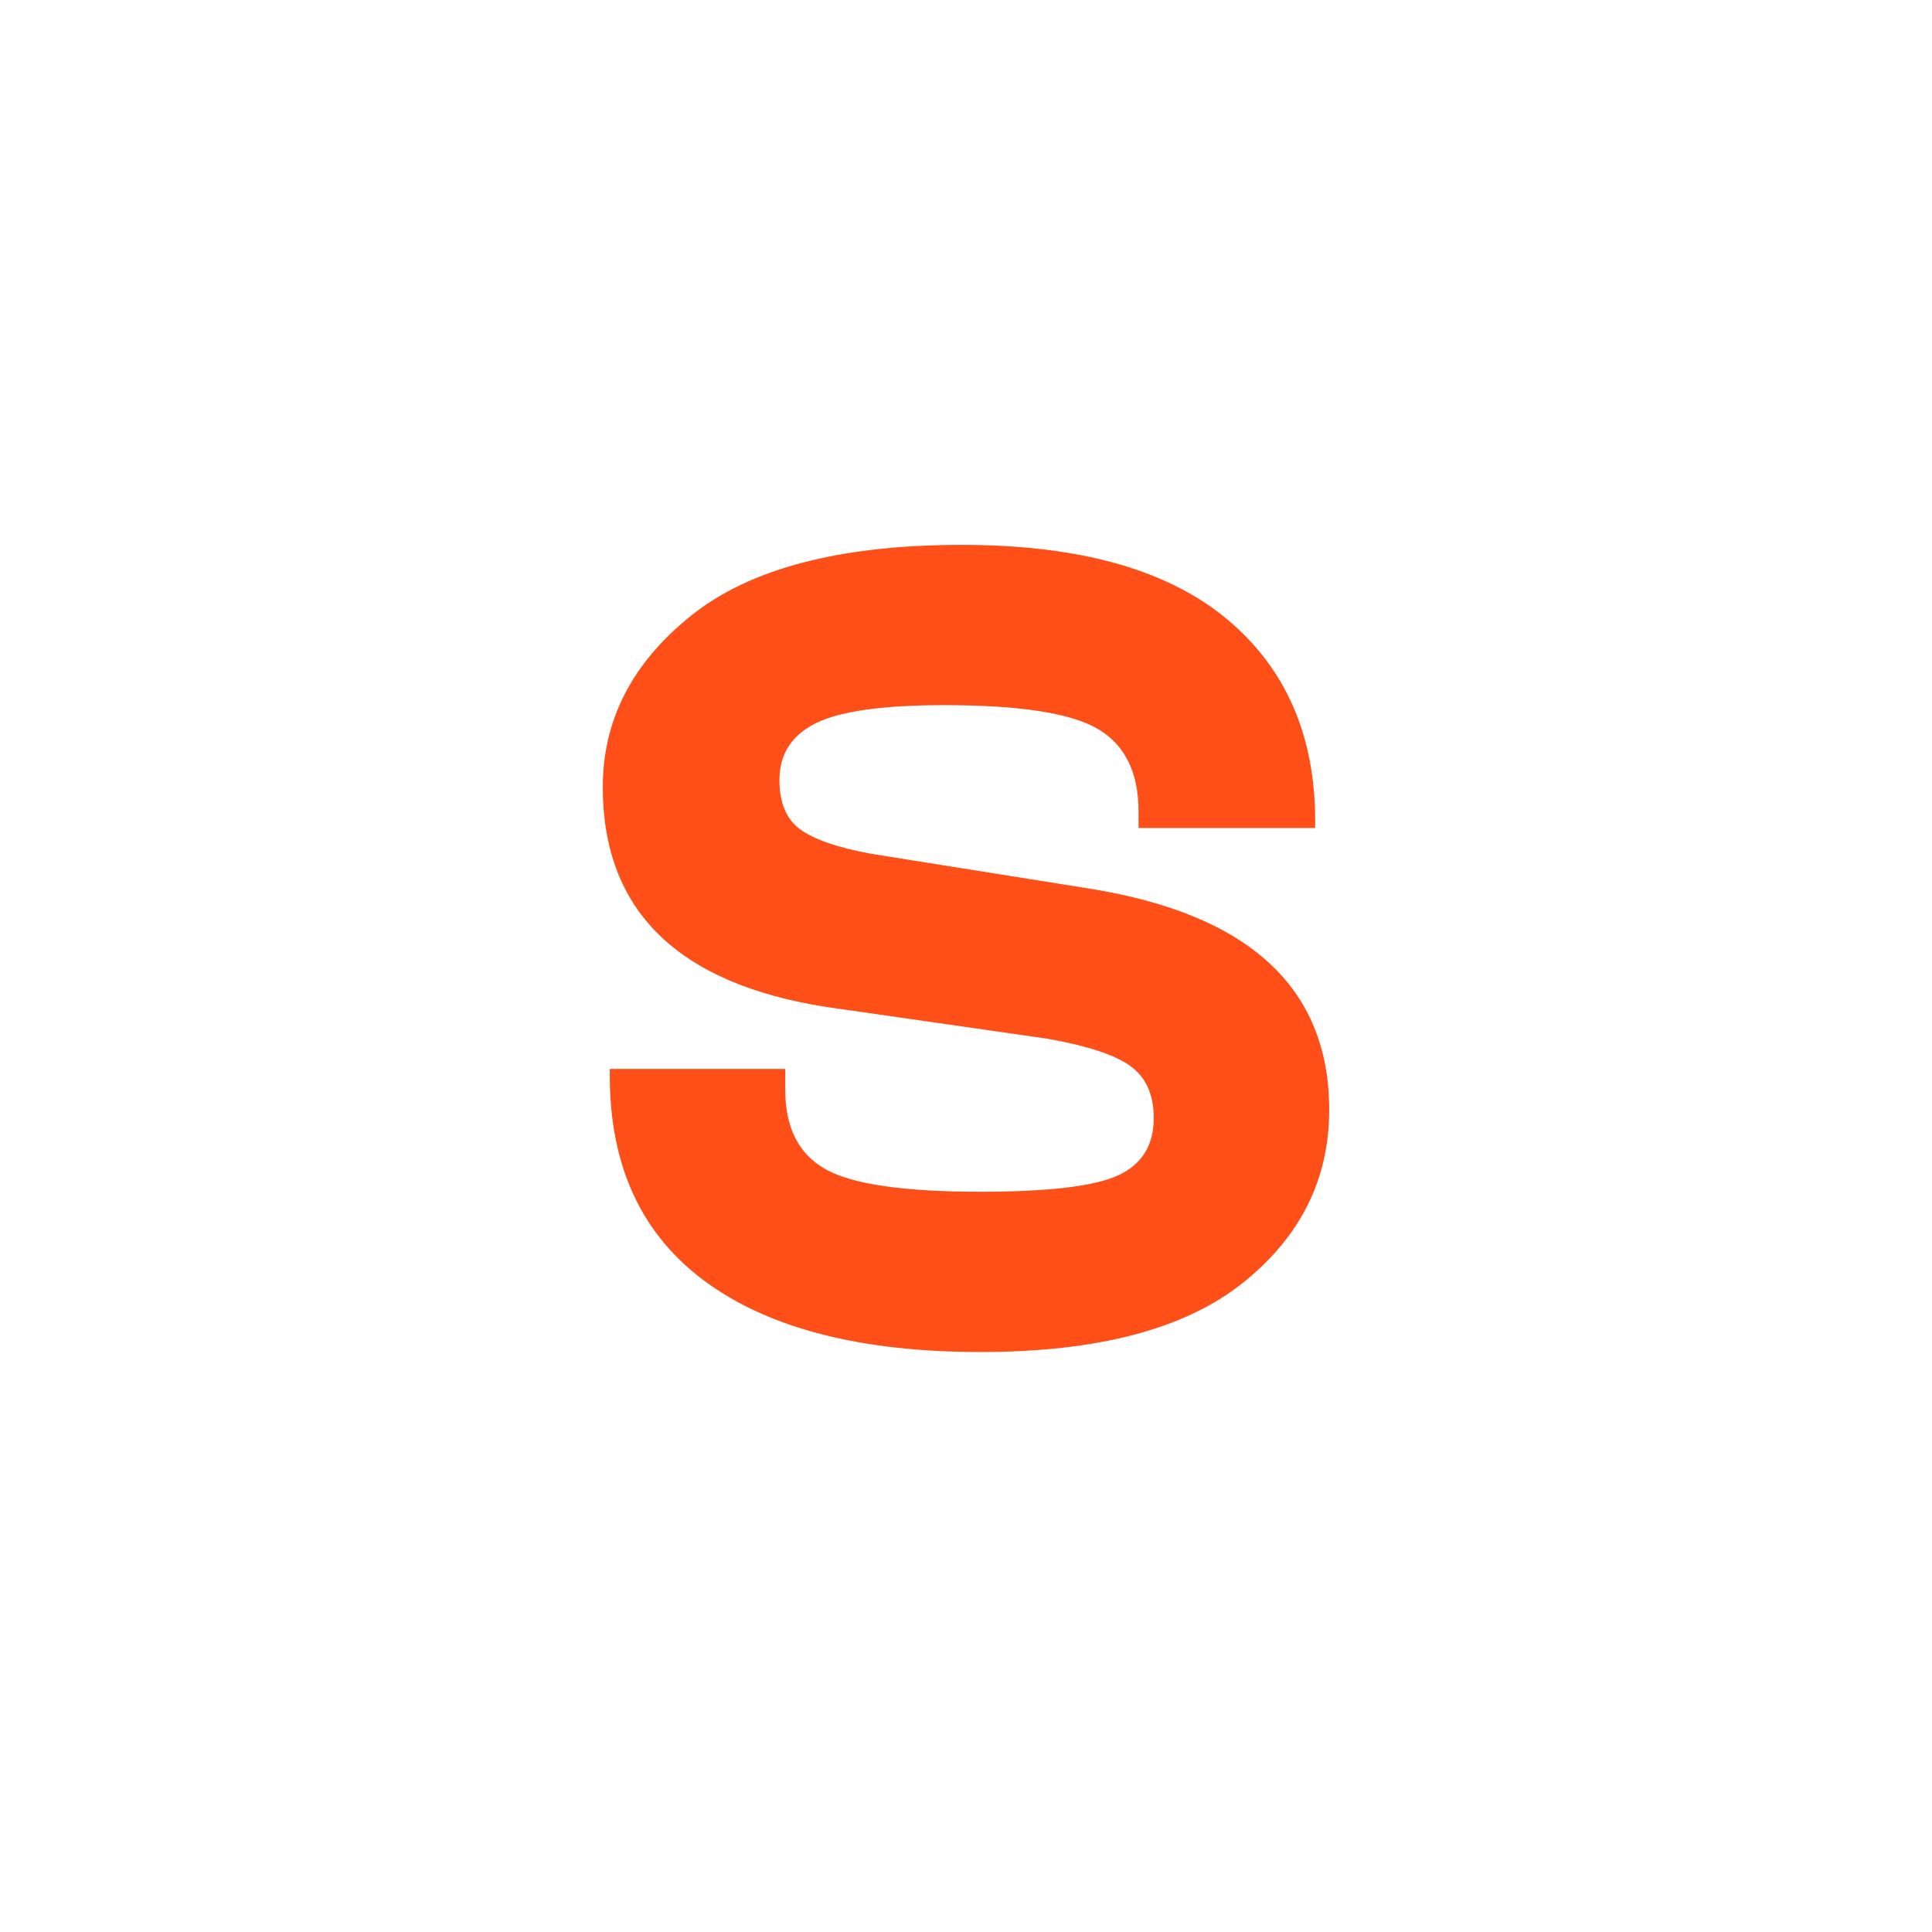
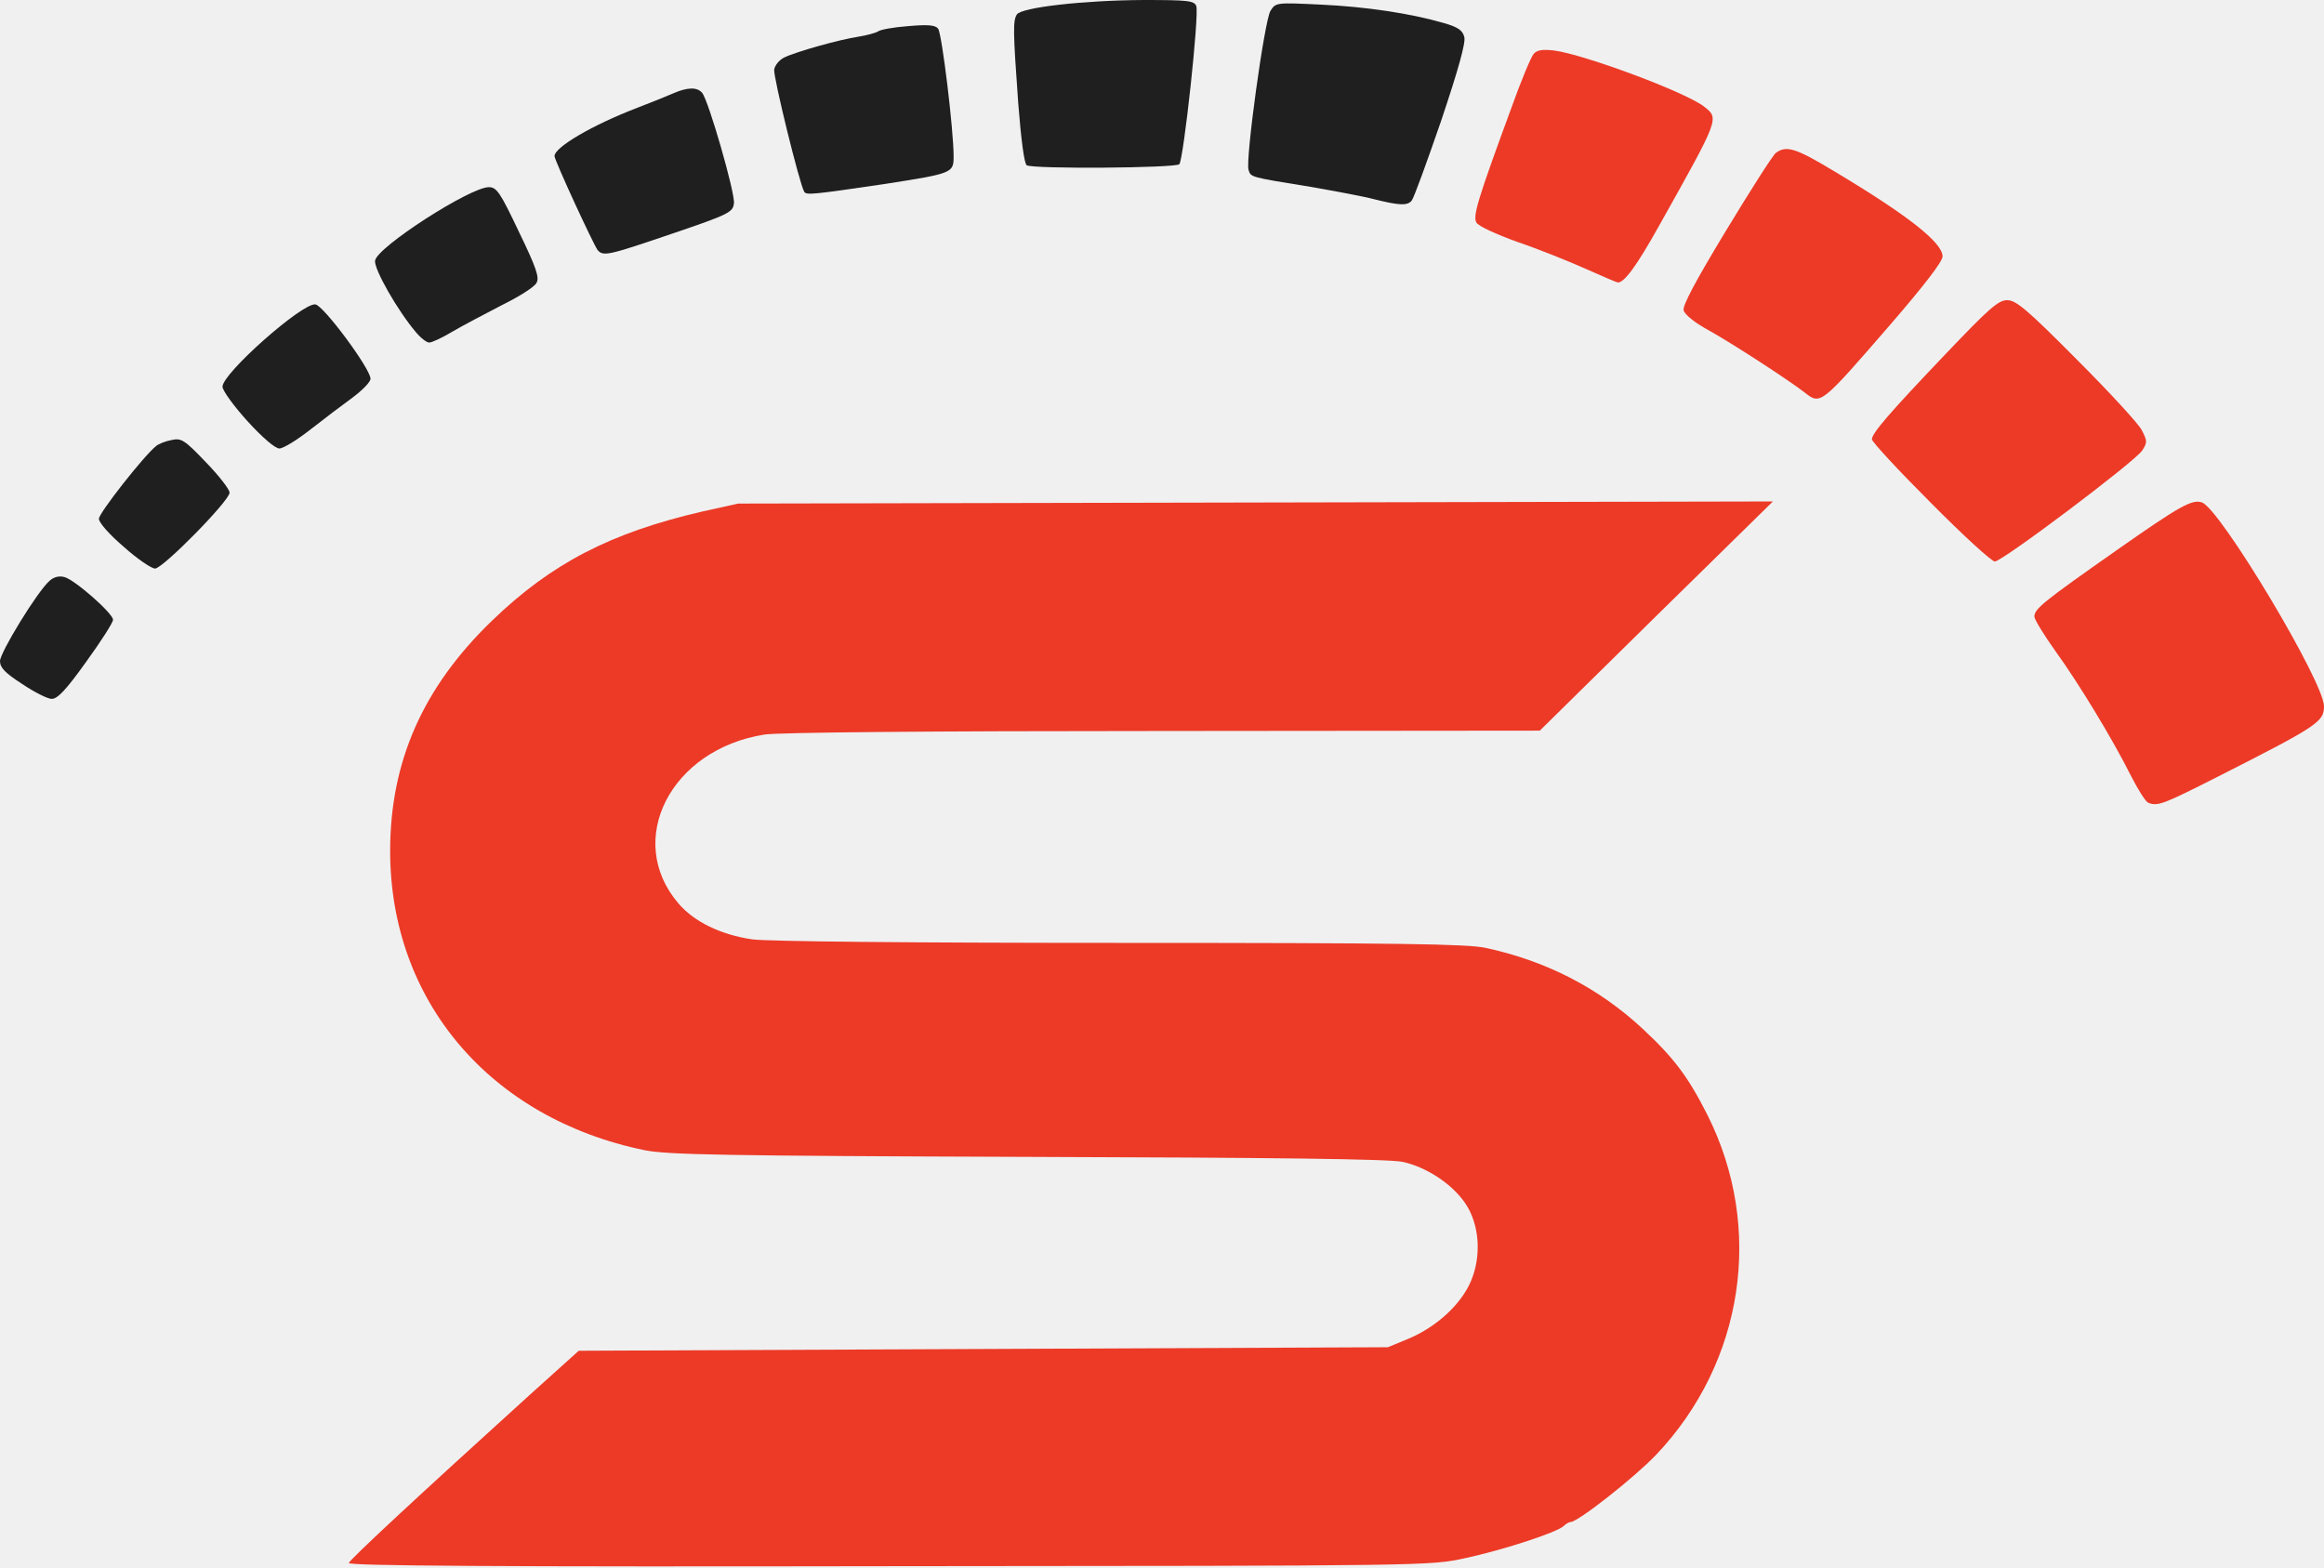
- <svg xmlns="http://www.w3.org/2000/svg" viewBox="0 0 1024 1024" width="1024" height="1024" aria-label="Seibi">
-   <rect width="1024" height="1024" fill="#FFFFFF" />
-   <path fill="#FF4F18" d="M519.75 716.60Q424.89 716.60 374.05 679.40Q323.21 642.20 323.21 570.28L323.21 566.56L416.21 566.56L416.21 577.72Q416.21 607.48 437.29 619.57Q458.37 631.66 519.75 631.66Q573.69 631.66 592.60 622.98Q611.51 614.30 611.51 592.60Q611.51 574 599.11 565.01Q586.71 556.02 554.47 550.44L437.91 533.70Q319.49 515.10 319.49 417.14Q319.49 363.82 366.30 326.31Q413.11 288.80 509.83 288.80Q602.83 288.80 649.95 327.86Q697.07 366.92 697.07 435.12L697.07 438.84L603.45 438.84L603.45 430.16Q603.45 399.16 582.06 386.45Q560.67 373.74 500.53 373.74Q451.55 373.74 432.33 383.35Q413.11 392.96 413.11 413.42Q413.11 431.40 423.96 439.46Q434.81 447.52 461.47 452.48L578.03 471.08Q704.51 491.54 704.51 588.26Q704.51 643.44 658.63 680.02Q612.75 716.60 519.75 716.60" />
+ <svg xmlns="http://www.w3.org/2000/svg" viewBox="0 0 658 444" aria-label="Seibi">
+   <path fill="#EC3A27" d="M98.766 442.6C99.066 441.6 117.666 424.3 149.866 395.1L163.866 382.5L278.366 382L392.966 381.5L398.766 379.1C406.666 375.8 413.666 369.4 416.466 362.8C419.566 355.5 418.866 346.5 414.766 340.6C410.966 335.1 403.666 330.4 397.066 329C393.266 328.2 360.466 327.8 290.766 327.6C204.566 327.3 188.866 327 182.466 325.7C138.766 316.7 110.466 283.4 110.466 241C110.466 215.6 119.766 194.6 139.366 175.7C156.166 159.5 172.966 150.8 199.066 144.8L208.966 142.6L355.466 142.3L501.966 142L468.966 174.4L435.966 206.9L329.466 207C262.266 207 220.566 207.4 216.466 208C189.866 212.2 176.766 237.9 192.066 255.8C196.466 261 204.066 264.7 212.966 266C217.266 266.6 257.866 267 316.966 267C396.266 267 415.166 267.3 420.566 268.4C437.766 272.1 452.566 279.7 465.066 291.3C473.966 299.6 477.966 304.9 483.466 315.8C499.466 347.7 493.766 385.7 468.966 411.9C462.766 418.4 446.766 431 444.666 431C444.266 431 443.366 431.5 442.766 432.1C440.966 433.9 425.666 438.9 414.966 441.2C404.966 443.4 404.966 443.4 251.666 443.5C140.266 443.7 98.466 443.4 98.766 442.6Z" />
+   <path fill="#EC3A27" d="M608.2 227.3C607.5 227 605.4 223.7 603.4 219.8C598.1 209.2 588.5 193.4 581.9 184.3C578.7 179.8 576 175.4 576 174.6C576 172.4 578.5 170.4 599.3 155.8C617.4 143.1 620.7 141.3 623.5 142.3C628.8 144.4 658 193.1 658 200C658 204.4 656.2 205.6 627.8 220C612.4 227.8 610.9 228.4 608.2 227.3Z" />
+   <path fill="#EC3A27" d="M546.6 142.3C537.5 133.2 530 125.1 530 124.4C530 122.7 534.7 117.2 551.1 100C563.2 87.3 565.8 85 568.3 85C570.8 85 573.9 87.6 588 101.8C597.2 111 605.5 120 606.4 121.8C608 124.9 608 125.3 606.5 127.6C604.5 130.7 566.9 159 564.8 159C563.9 159 555.7 151.5 546.6 142.3Z" />
+   <path fill="#EC3A27" d="M510.9 111.1C505.8 107.2 490.2 97.1 483.9 93.6C480 91.5 477 89.1 476.7 87.9C476.3 86.6 480.1 79.5 488.7 65.3C495.6 53.9 501.9 44 502.8 43.3C505.8 41.1 508.4 41.9 519.5 48.6C540.2 61 550 68.7 550 72.6C550 74.1 544.8 80.8 535.4 91.7C515.3 114.9 515.5 114.7 510.9 111.1Z" />
+   <path fill="#EC3A27" d="M448.9 76.1C444.2 74 435.5 70.5 429.6 68.5C423.5 66.3 418.5 64 418 63C417 61.1 418.3 56.7 427.9 30.6C430.6 23 433.5 16.1 434.2 15.3C435.1 14.2 436.6 13.9 440 14.3C448.5 15.4 477.3 26.1 482.5 30.2C486.8 33.6 486.9 33.3 469.7 64C463.4 75.3 459.9 80 458.1 80C457.8 80 453.6 78.2 448.9 76.1Z" />
+   <path fill="#1F1F1F" d="M6.3 193.7C1.5 190.6 0 189.1 0 187.2C0 184.8 10.5 167.6 14 164.5C15.2 163.4 16.7 163 18.2 163.4C21.1 164.1 32 173.7 32 175.5C32 176.3 28.6 181.6 24.4 187.4C18.7 195.4 16.2 198 14.6 197.9C13.5 197.9 9.7 196 6.3 193.7Z" />
+   <path fill="#1F1F1F" d="M35.1 154.9C31 151.4 28 148 28 146.9C28 145.3 40.7 129.1 44.2 126.3C44.9 125.7 46.9 124.9 48.6 124.6C51.3 124 52.2 124.5 58.3 130.9C62 134.7 65 138.6 65 139.5C65 141.8 46.1 161 43.9 161C42.9 161 38.9 158.3 35.1 154.9Z" />
+   <path fill="#1F1F1F" d="M70.1 119.3C66.2 115 63 110.6 63 109.5C63 105.7 85.6 85.7 89.3 86.2C91.6 86.5 104.8 104.3 104.9 107.2C105 108.1 102.6 110.5 99.8 112.6C96.9 114.7 91.5 118.8 87.8 121.7C84.1 124.6 80.2 127 79.1 127C77.9 127 74.3 123.9 70.1 119.3Z" />
+   <path fill="#1F1F1F" d="M117.7 94C112.6 88 105.8 76.1 106.2 73.8C106.7 70 133.1 53 138.4 53C140.6 53 141.6 54.4 146.9 65.6C151.8 75.7 152.8 78.6 151.9 80.1C151.4 81.2 147 84 142.1 86.4C137.3 88.9 131 92.2 128.1 93.9C125.3 95.6 122.3 97 121.5 97C120.8 97 119.1 95.7 117.7 94Z" />
+   <path fill="#1F1F1F" d="M169.2 70.8C168 69.2 157 45.4 157 44.2C157 41.7 167.7 35.4 180.5 30.5C184.4 29 188.9 27.2 190.7 26.4C194.6 24.7 197.4 24.6 198.8 26.3C200.6 28.4 208.2 54.8 207.8 57.6C207.5 60.1 206.4 60.7 190.5 66.1C172.3 72.3 170.8 72.7 169.2 70.8Z" />
+   <path fill="#1F1F1F" d="M389 56.4C386 55.6 377.9 54.1 371 52.9C353.7 50.1 354.2 50.2 353.5 48.1C352.6 45.1 358 5.9 359.7 3.1C361.2 0.7 361.3 0.7 373.9 1.3C386.8 1.9 399.4 3.8 408.7 6.5C412.9 7.7 414.1 8.6 414.6 10.5C415 12.2 412.9 19.7 408 34.3C404 45.9 400.3 56.1 399.7 56.8C398.5 58.3 396.2 58.2 389 56.4Z" />
+   <path fill="#1F1F1F" d="M227.7 54.3C226.4 52.2 218.9 21.7 219.2 19.7C219.4 18.5 220.6 17 222 16.3C225.5 14.6 237.7 11.2 243 10.4C245.5 10 248 9.3 248.6 8.9C249.2 8.4 253 7.7 257.1 7.4C262.8 6.9 264.8 7.1 265.6 8.1C266.7 9.5 270 36.8 270 44.3C270 49 269.7 49.1 250.5 52.1C230.1 55.1 228.3 55.3 227.7 54.3Z" />
+   <path fill="#1F1F1F" d="M290.7 46.8C290 46.4 289.1 39.5 288.3 29.3C286.8 8.5 286.8 5.9 287.9 4.1C289.2 2.1 306.6 0.1 323.8 0C336.4 0 338.1 0.2 338.7 1.7C339.6 4 335.1 45.2 333.9 46.5C332.8 47.6 292.5 47.9 290.7 46.8Z" />
</svg>
